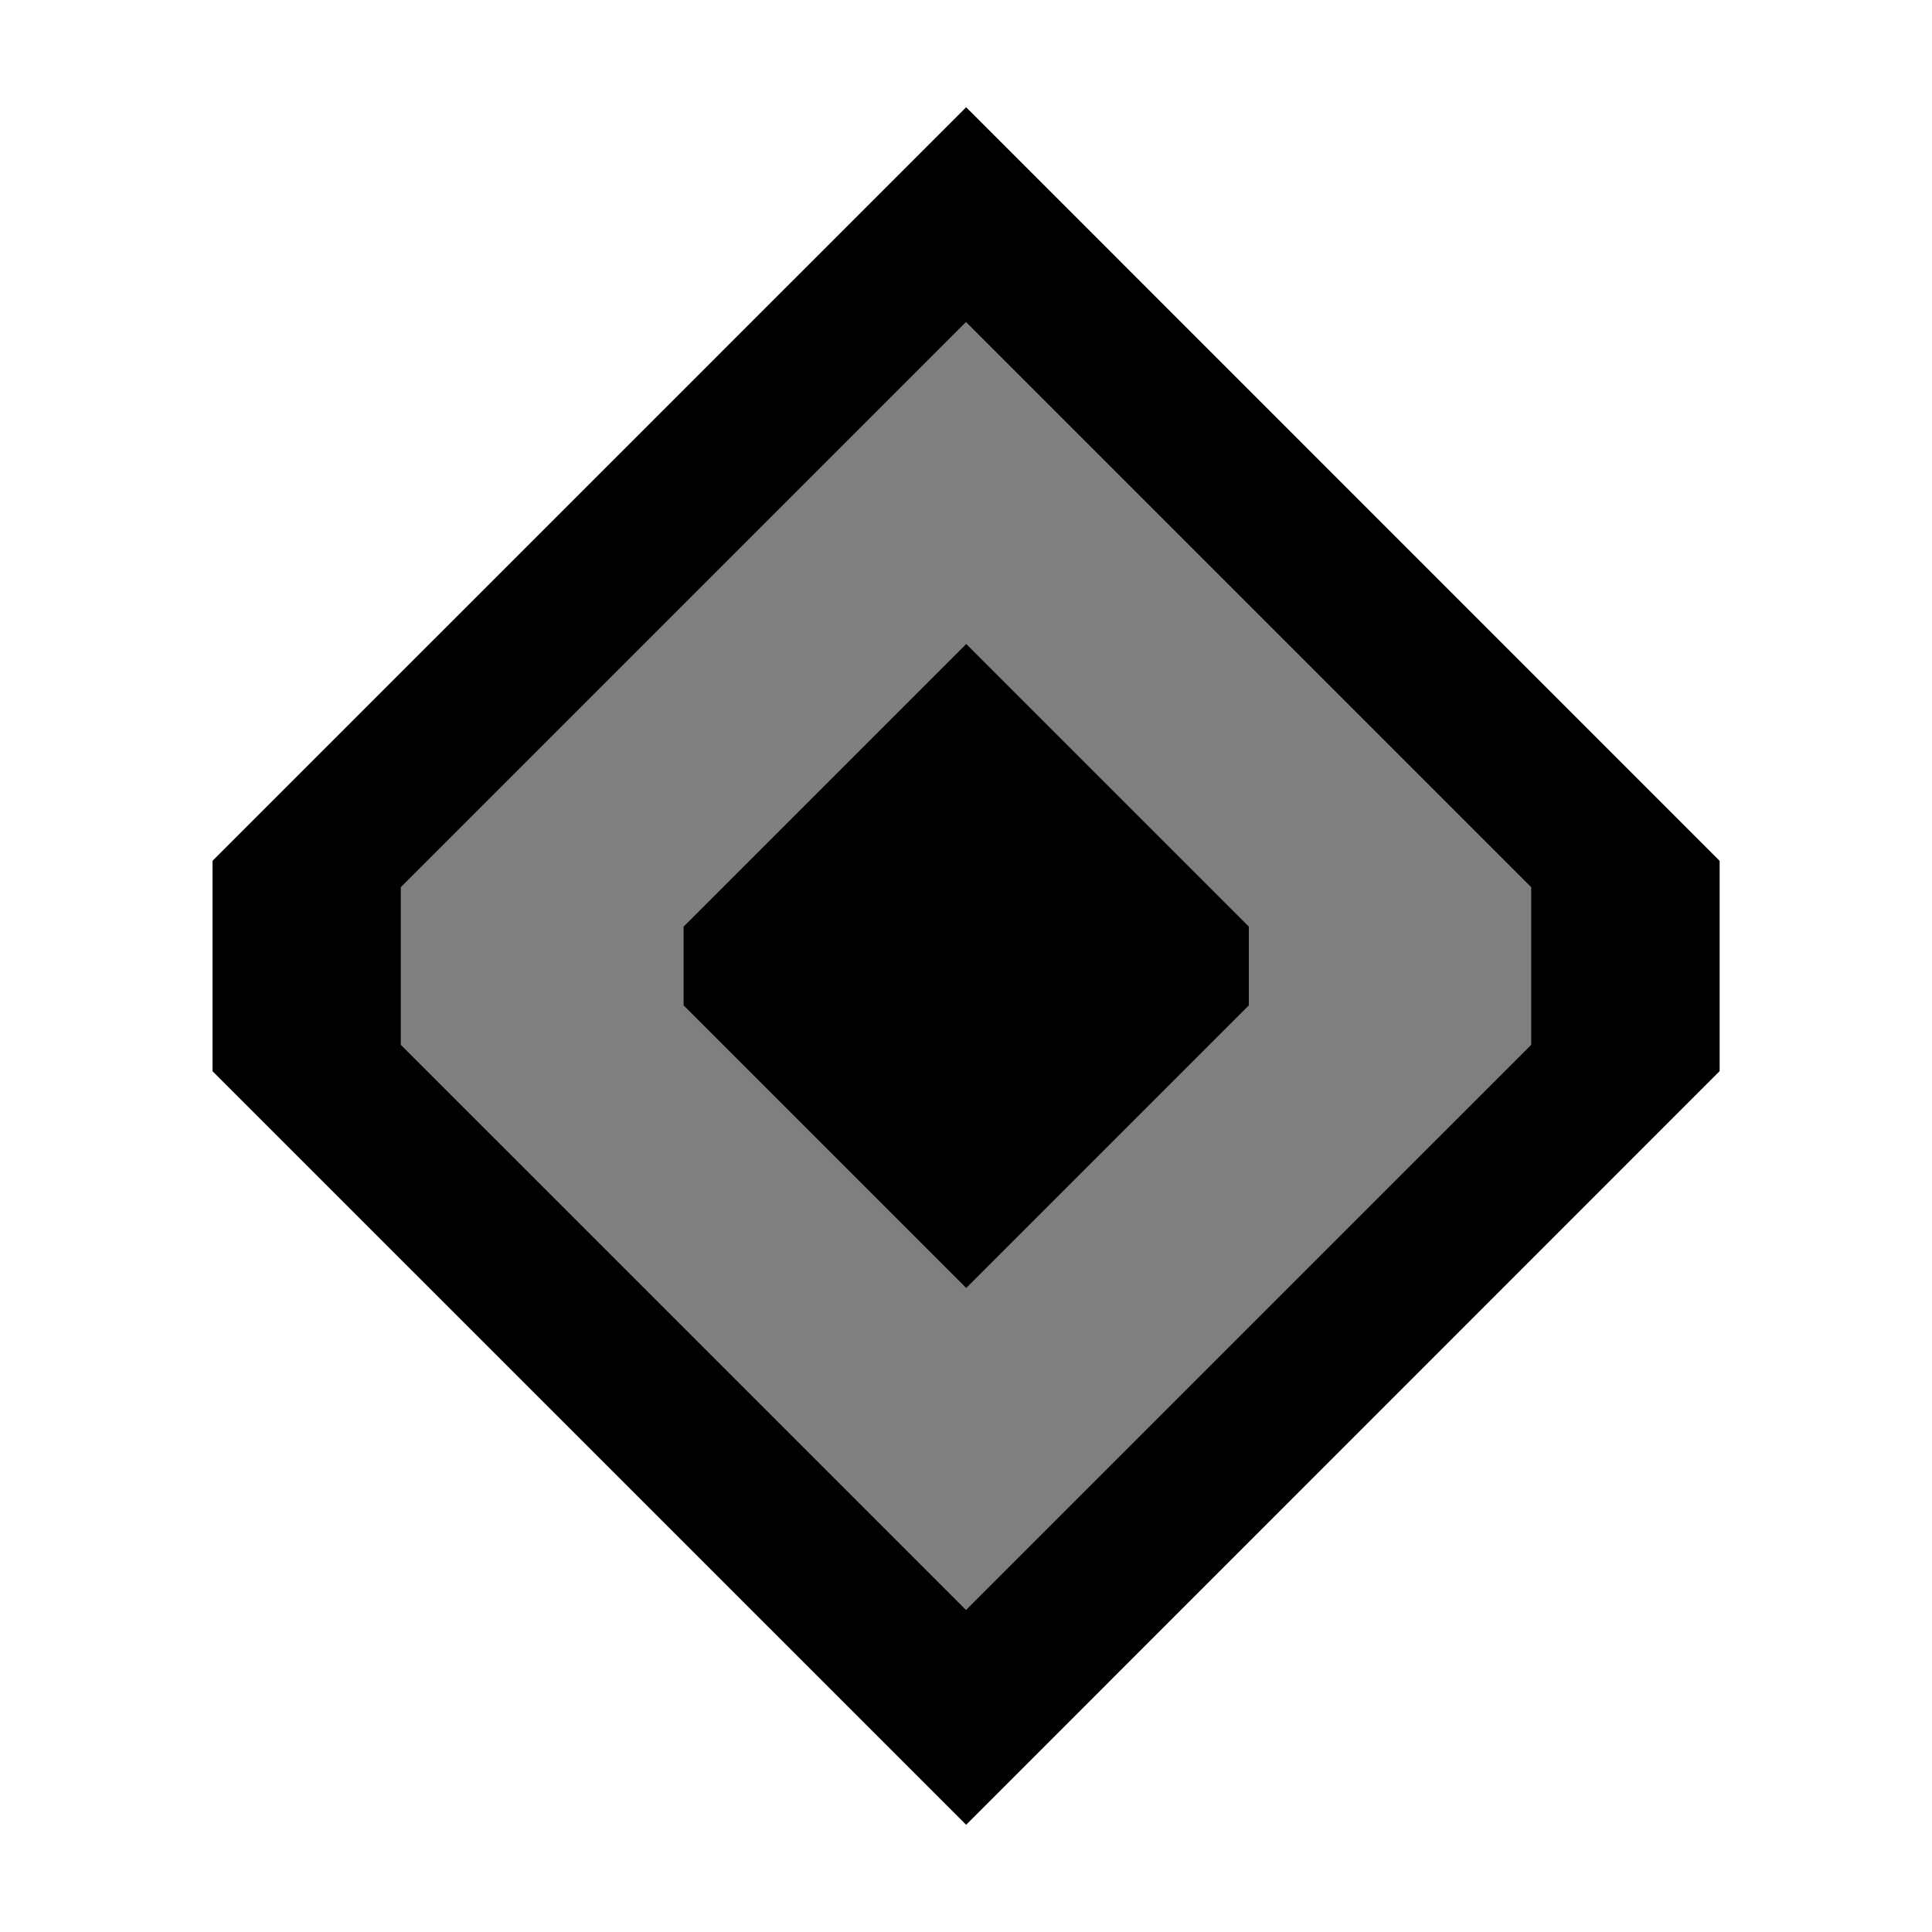
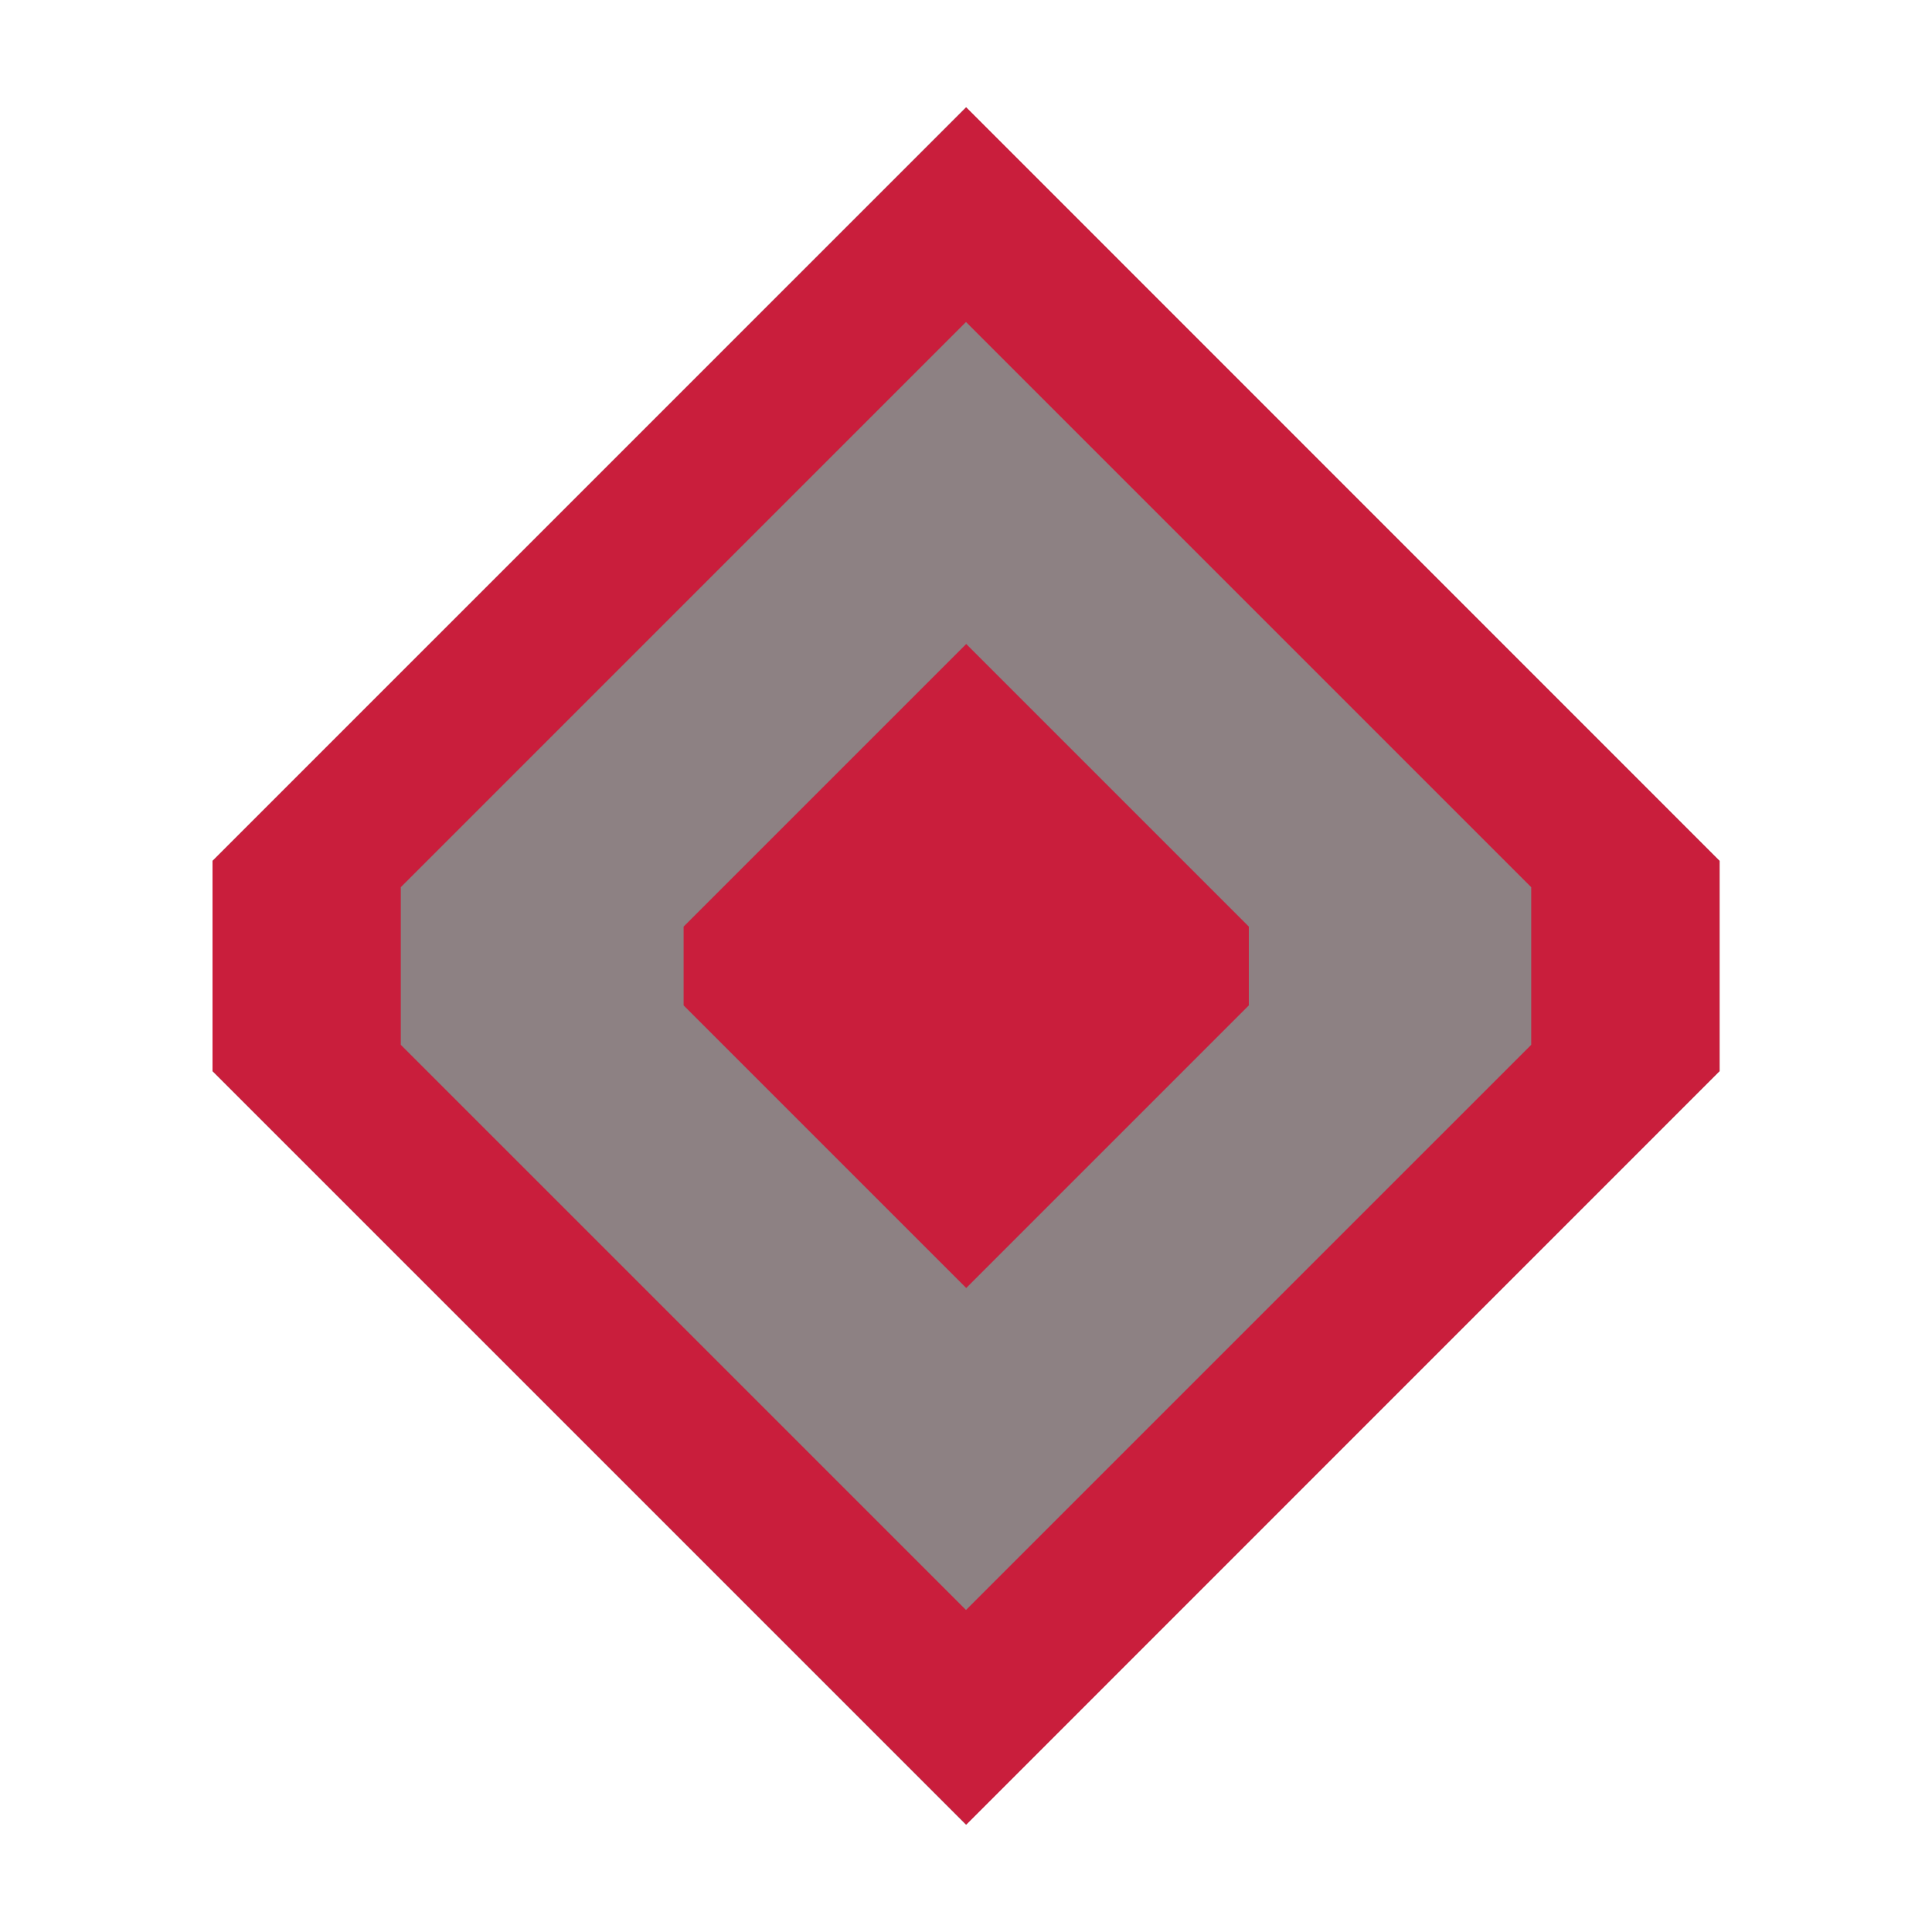
- <svg xmlns="http://www.w3.org/2000/svg" id="svg8" version="1.1" viewBox="0 0 18 18">
+ <svg xmlns="http://www.w3.org/2000/svg" viewBox="0 0 18 18" version="1.1" id="svg8">
  <defs id="defs8" />
-   <path style="opacity:0.5;fill:currentColor" d="M 9,1 1.98,8.021 V 9.979 L 9,17 16.021,9.979 V 8.021 Z" id="path880" class="warning" />
-   <path id="path25" style="fill:currentColor" d="M 9.002 1 L 1.98 8.021 L 1.98 9.979 L 9.002 17 L 16.021 9.979 L 16.021 8.021 L 9.002 1 z M 9 3 L 14.266 8.266 L 14.266 9.734 L 9 15 L 3.734 9.734 L 3.734 8.266 L 9 3 z M 9.002 6 L 6.369 8.633 L 6.369 9.367 L 9.002 12 L 11.635 9.367 L 11.635 8.633 L 9.002 6 z " class="error" />
+   <path class="warning" id="path880" d="M 9,1 1.98,8.021 V 9.979 L 9,17 16.021,9.979 V 8.021 Z" style="opacity:0.5;fill:#1c0408;fill-opacity:1" />
+   <path class="error" d="M 9.002 1 L 1.98 8.021 L 1.98 9.979 L 9.002 17 L 16.021 9.979 L 16.021 8.021 L 9.002 1 z M 9 3 L 14.266 8.266 L 14.266 9.734 L 9 15 L 3.734 9.734 L 3.734 8.266 L 9 3 z M 9.002 6 L 6.369 8.633 L 6.369 9.367 L 9.002 12 L 11.635 9.367 L 11.635 8.633 L 9.002 6 z " style="fill:#c91e3c;fill-opacity:1" id="path25" />
</svg>
